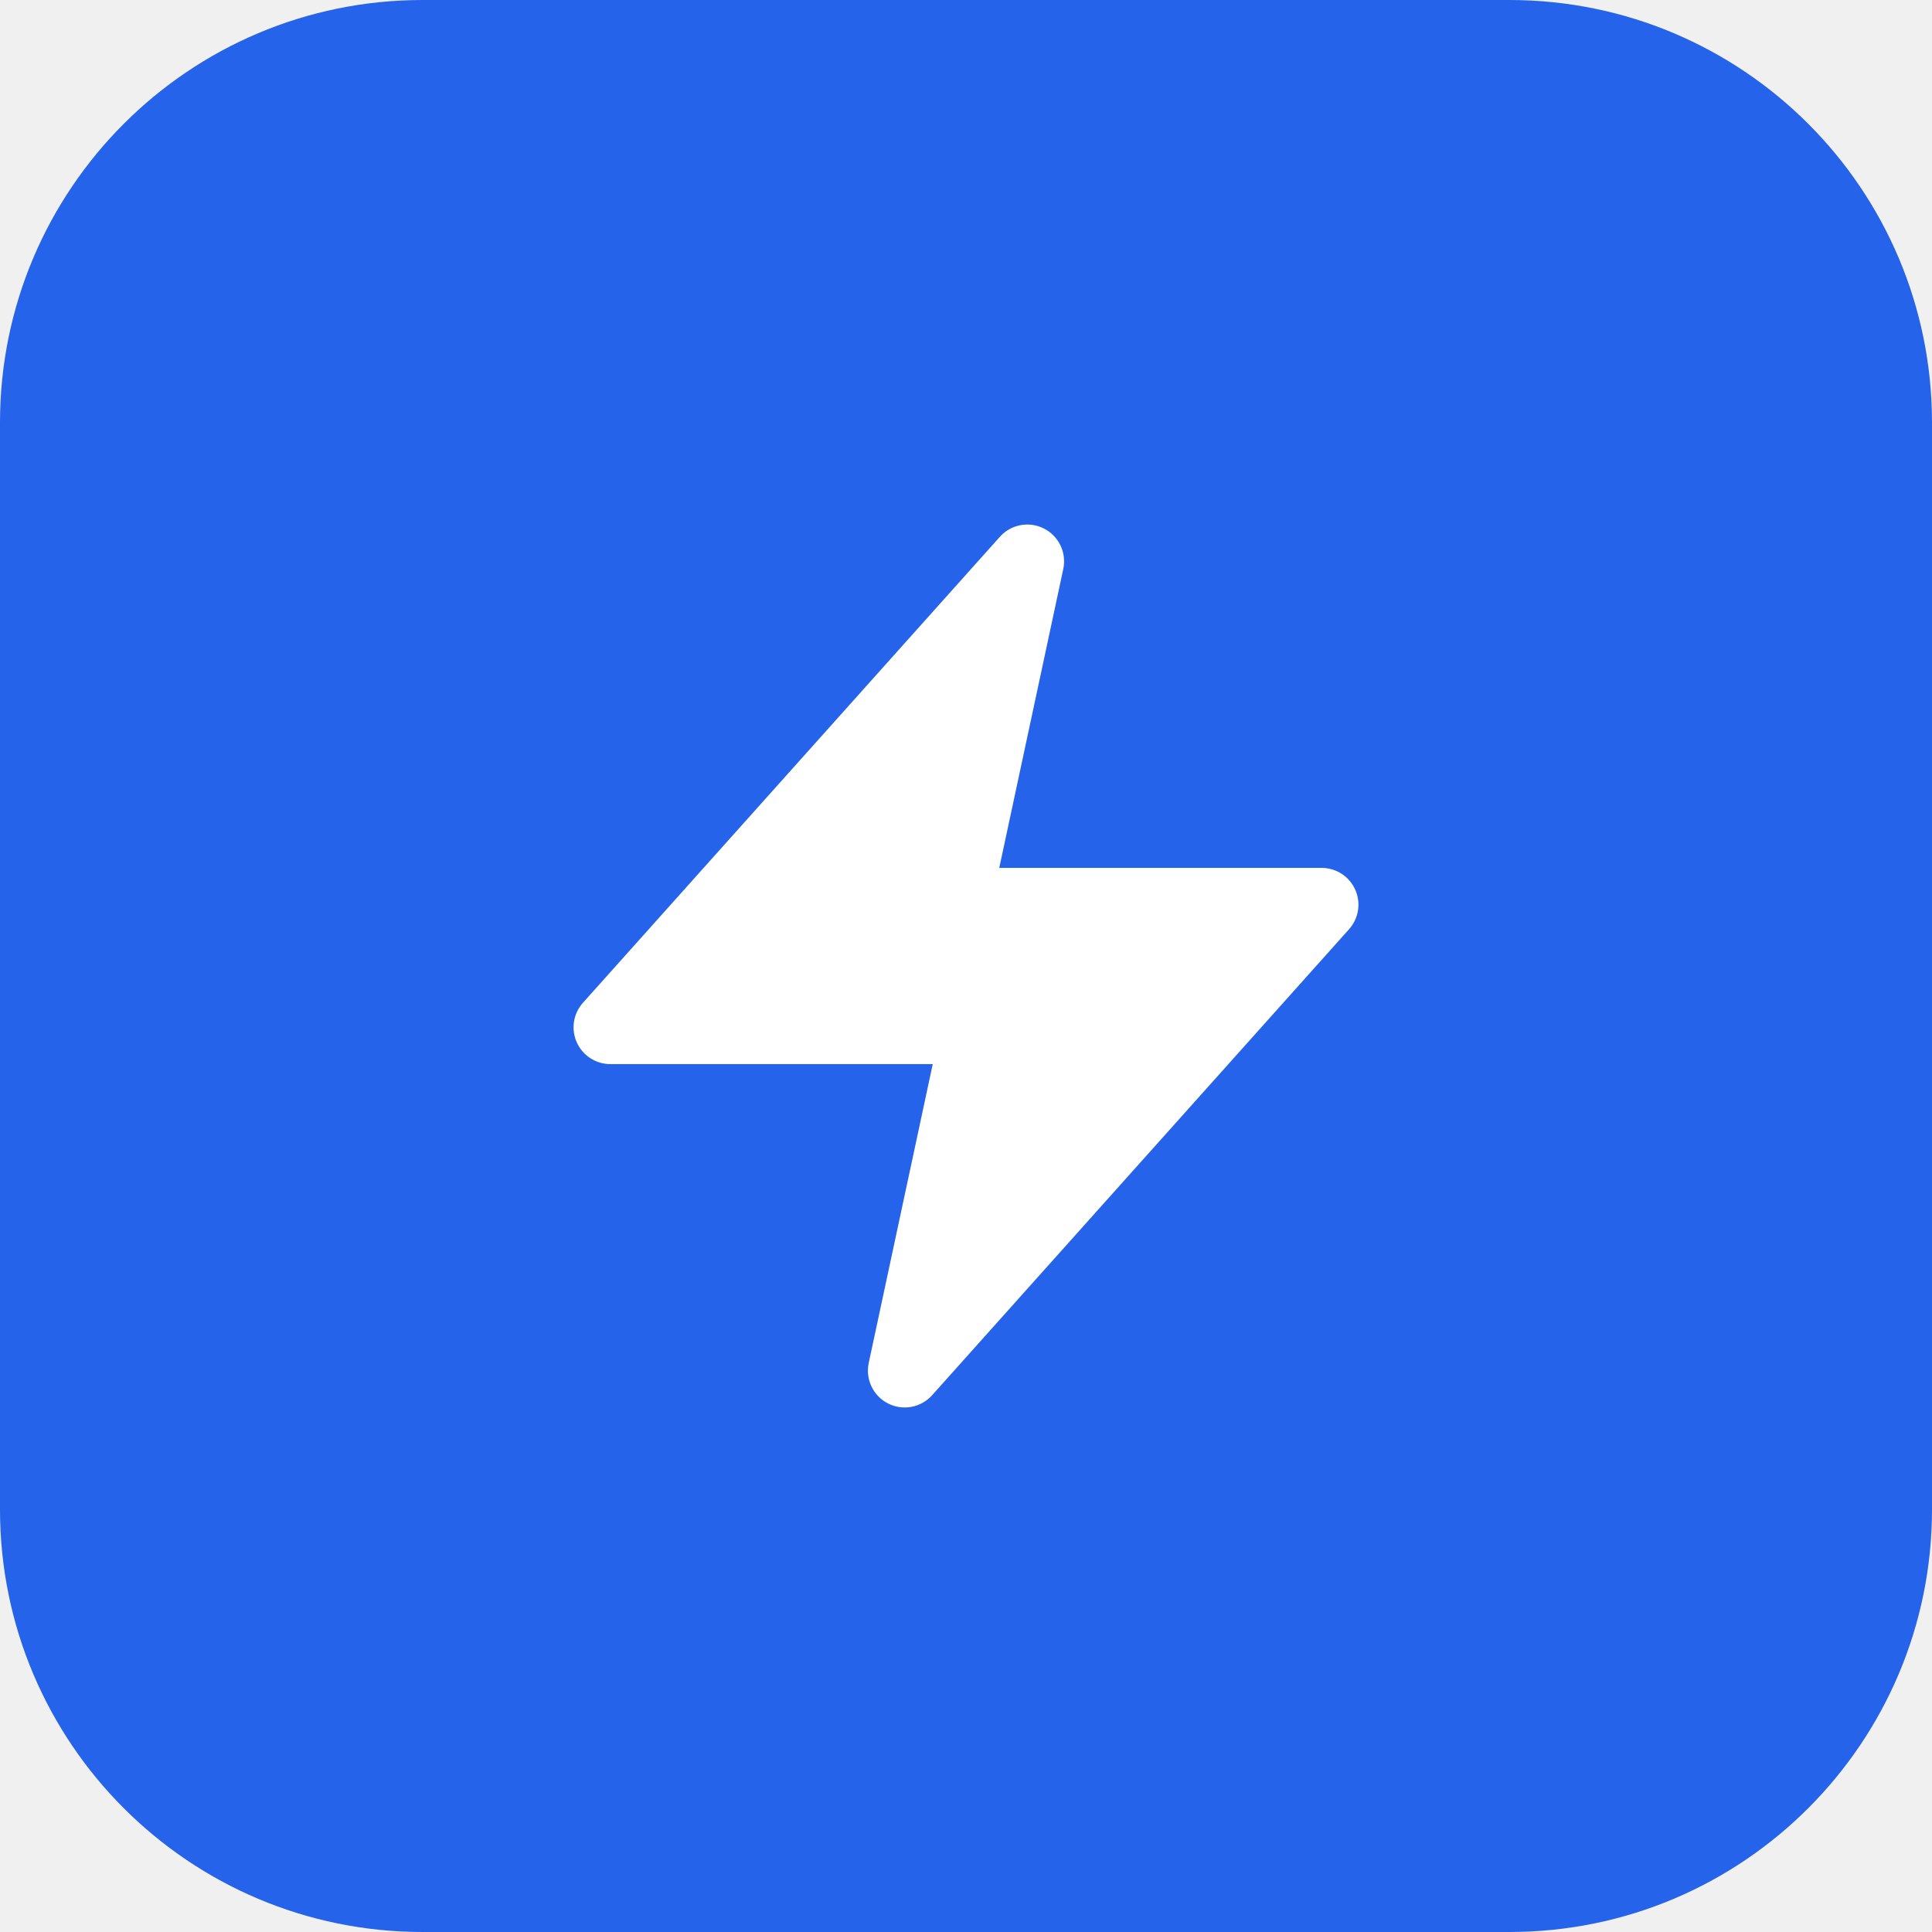
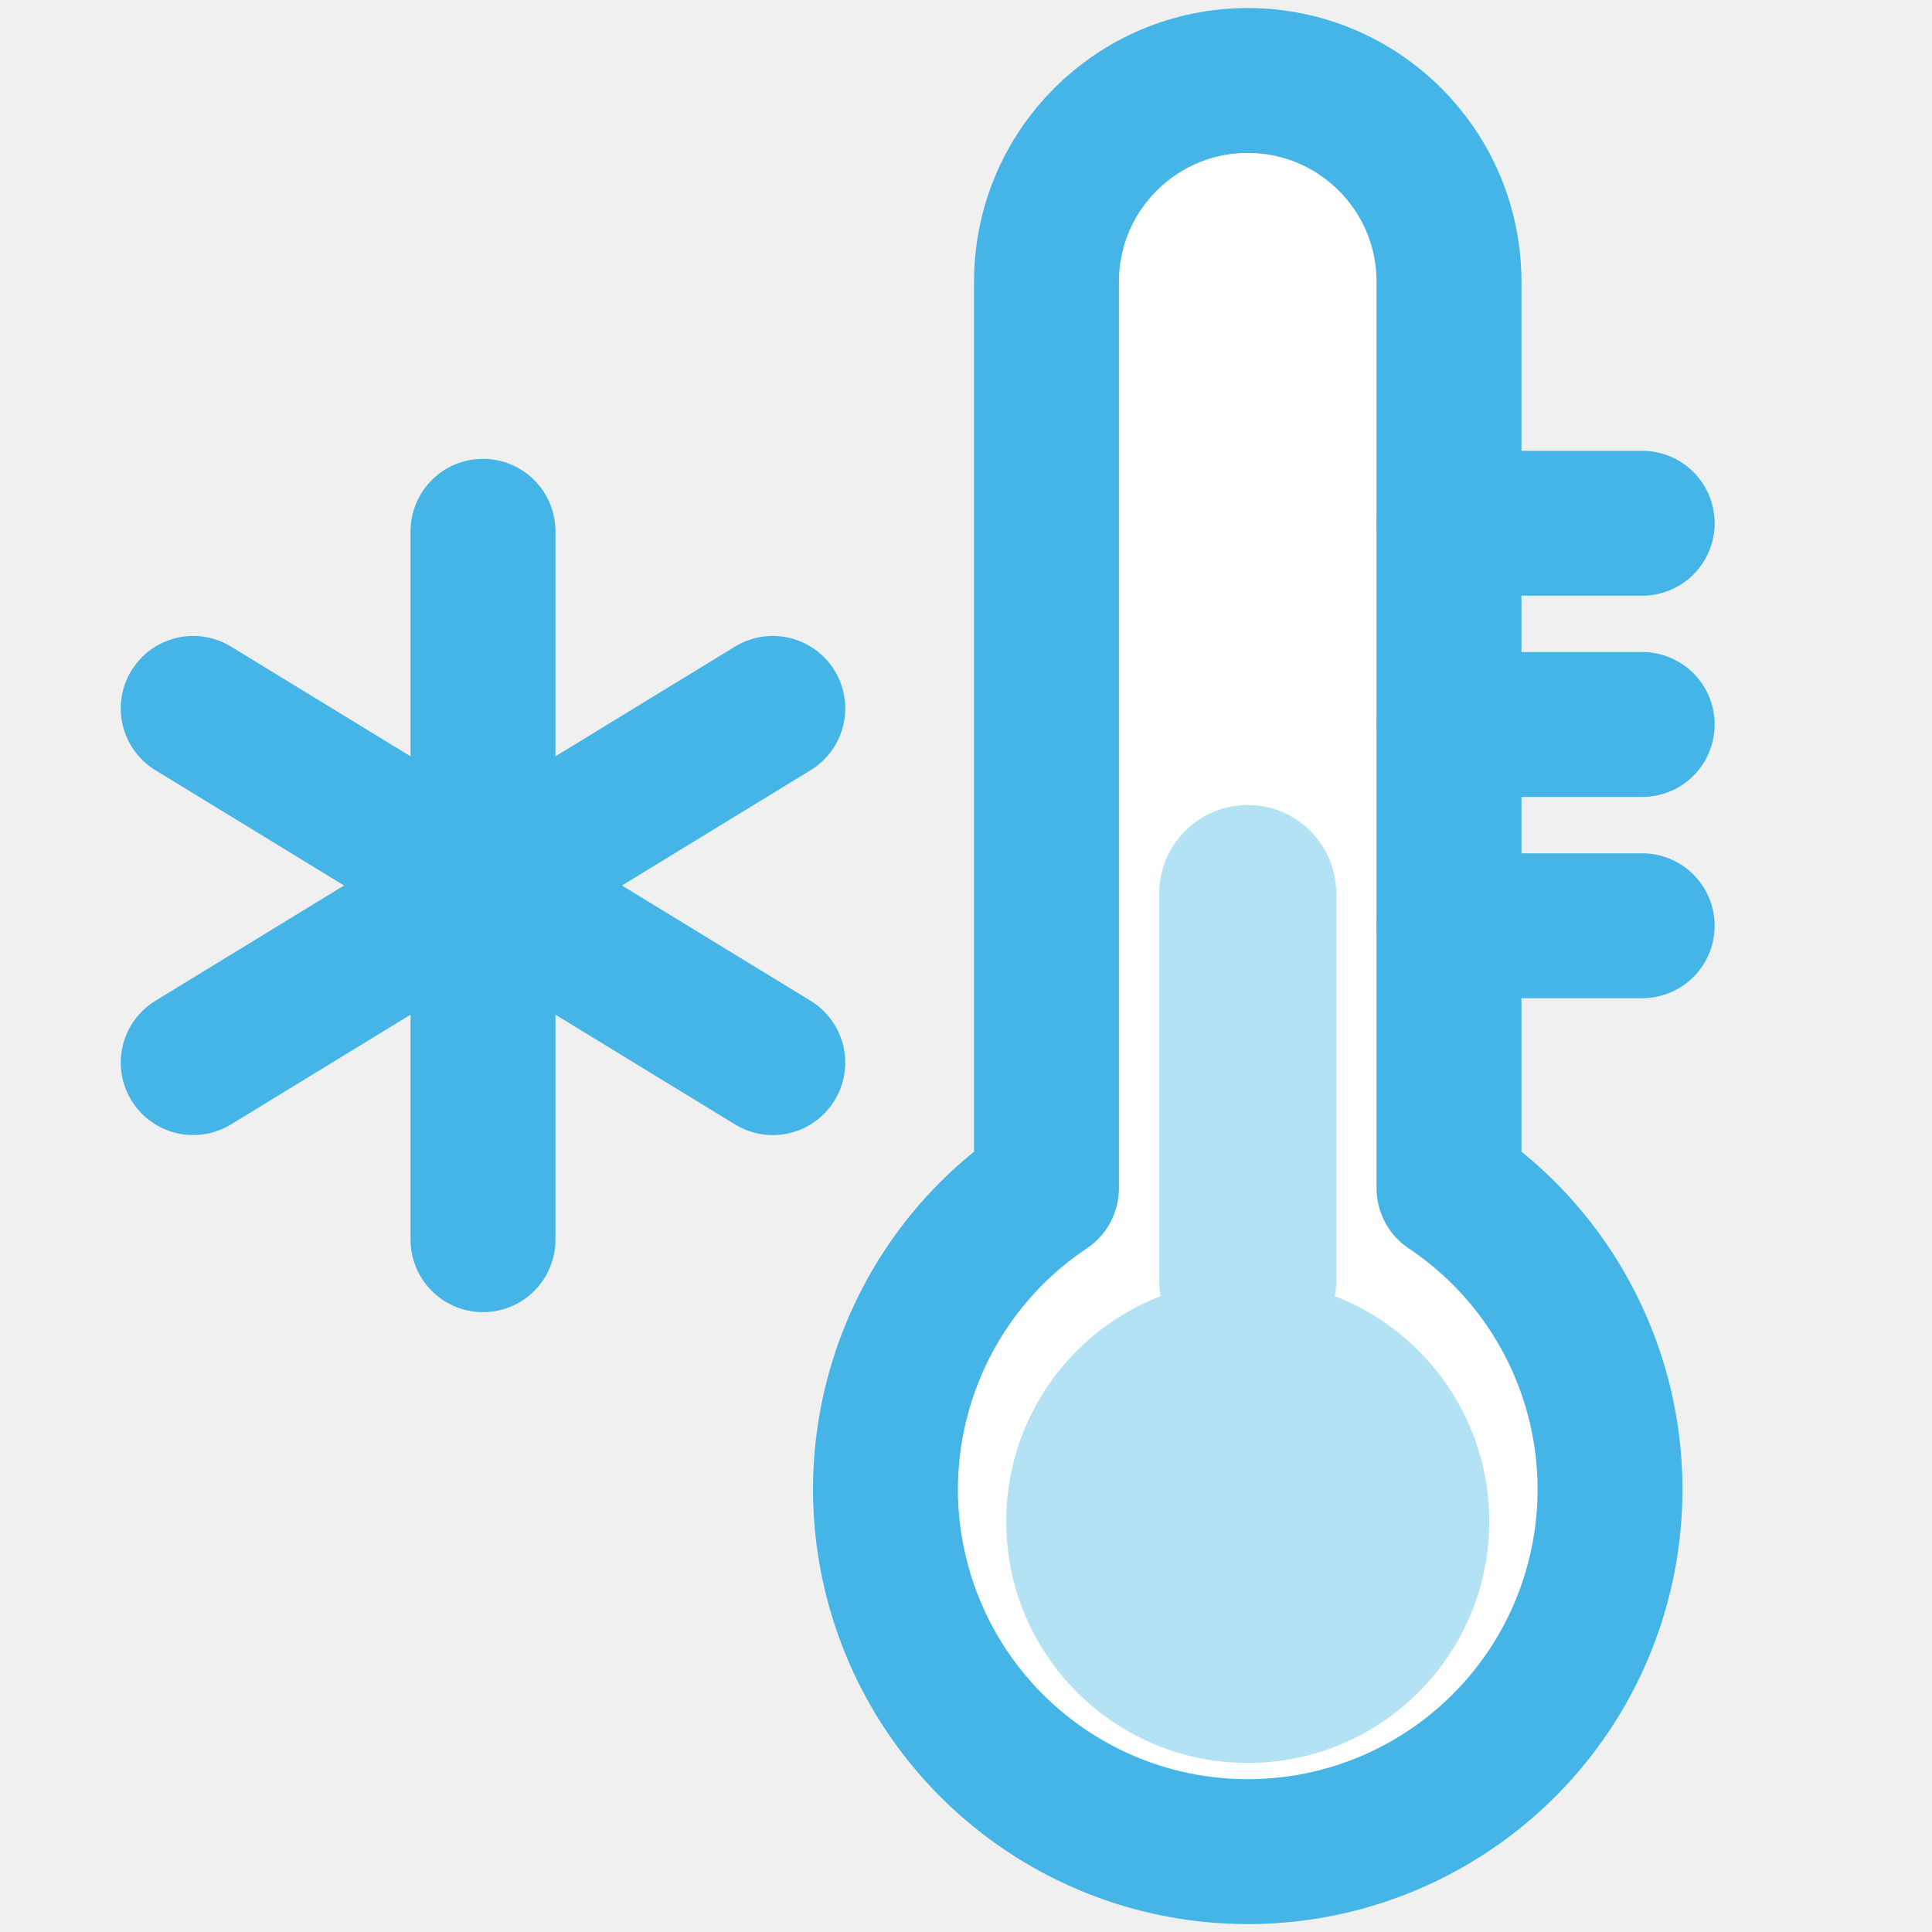
- <svg xmlns="http://www.w3.org/2000/svg" width="512" height="512" viewBox="0 0 512 512">
-   <rect width="512" height="512" rx="112" fill="#2563eb" />
-   <path transform="translate(126 126) scale(13)" fill="#ffffff" d="M11.983 1.907a.75.75 0 0 0-1.292-.657l-8.5 9.5A.75.75 0 0 0 2.75 12h6.572l-1.305 6.093a.75.75 0 0 0 1.292.657l8.5-9.5A.75.75 0 0 0 17.25 8h-6.572l1.305-6.093Z" />
+ <svg xmlns="http://www.w3.org/2000/svg" width="512" height="512" viewBox="0 0 24 24" fill="none">
+   <g stroke="#45B4E6" stroke-width="1.8" stroke-linecap="round">
+     <line x1="6" y1="6.6" x2="6" y2="15.4" />
+     <line x1="2.4" y1="8.8" x2="9.6" y2="13.2" />
+     <line x1="2.4" y1="13.2" x2="9.6" y2="8.8" />
+   </g>
+   <g transform="translate(4 0)">
+     <path d="M14 14.76V3.5a2.5 2.5 0 0 0-5 0v11.26a4.5 4.5 0 1 0 5 0z" fill="#ffffff" stroke="#45B4E6" stroke-width="1.8" stroke-linejoin="round" />
+     <rect x="10.4" y="10" width="2.2" height="7" rx="1.1" fill="#B4E2F5" />
+     <circle cx="11.5" cy="18.9" r="3" fill="#B4E2F5" />
+     <g stroke="#45B4E6" stroke-width="1.8" stroke-linecap="round">
+       <line x1="14" y1="6.5" x2="16.4" y2="6.5" />
+       <line x1="14" y1="9" x2="16.4" y2="9" />
+       <line x1="14" y1="11.5" x2="16.4" y2="11.5" />
+     </g>
+   </g>
</svg>
